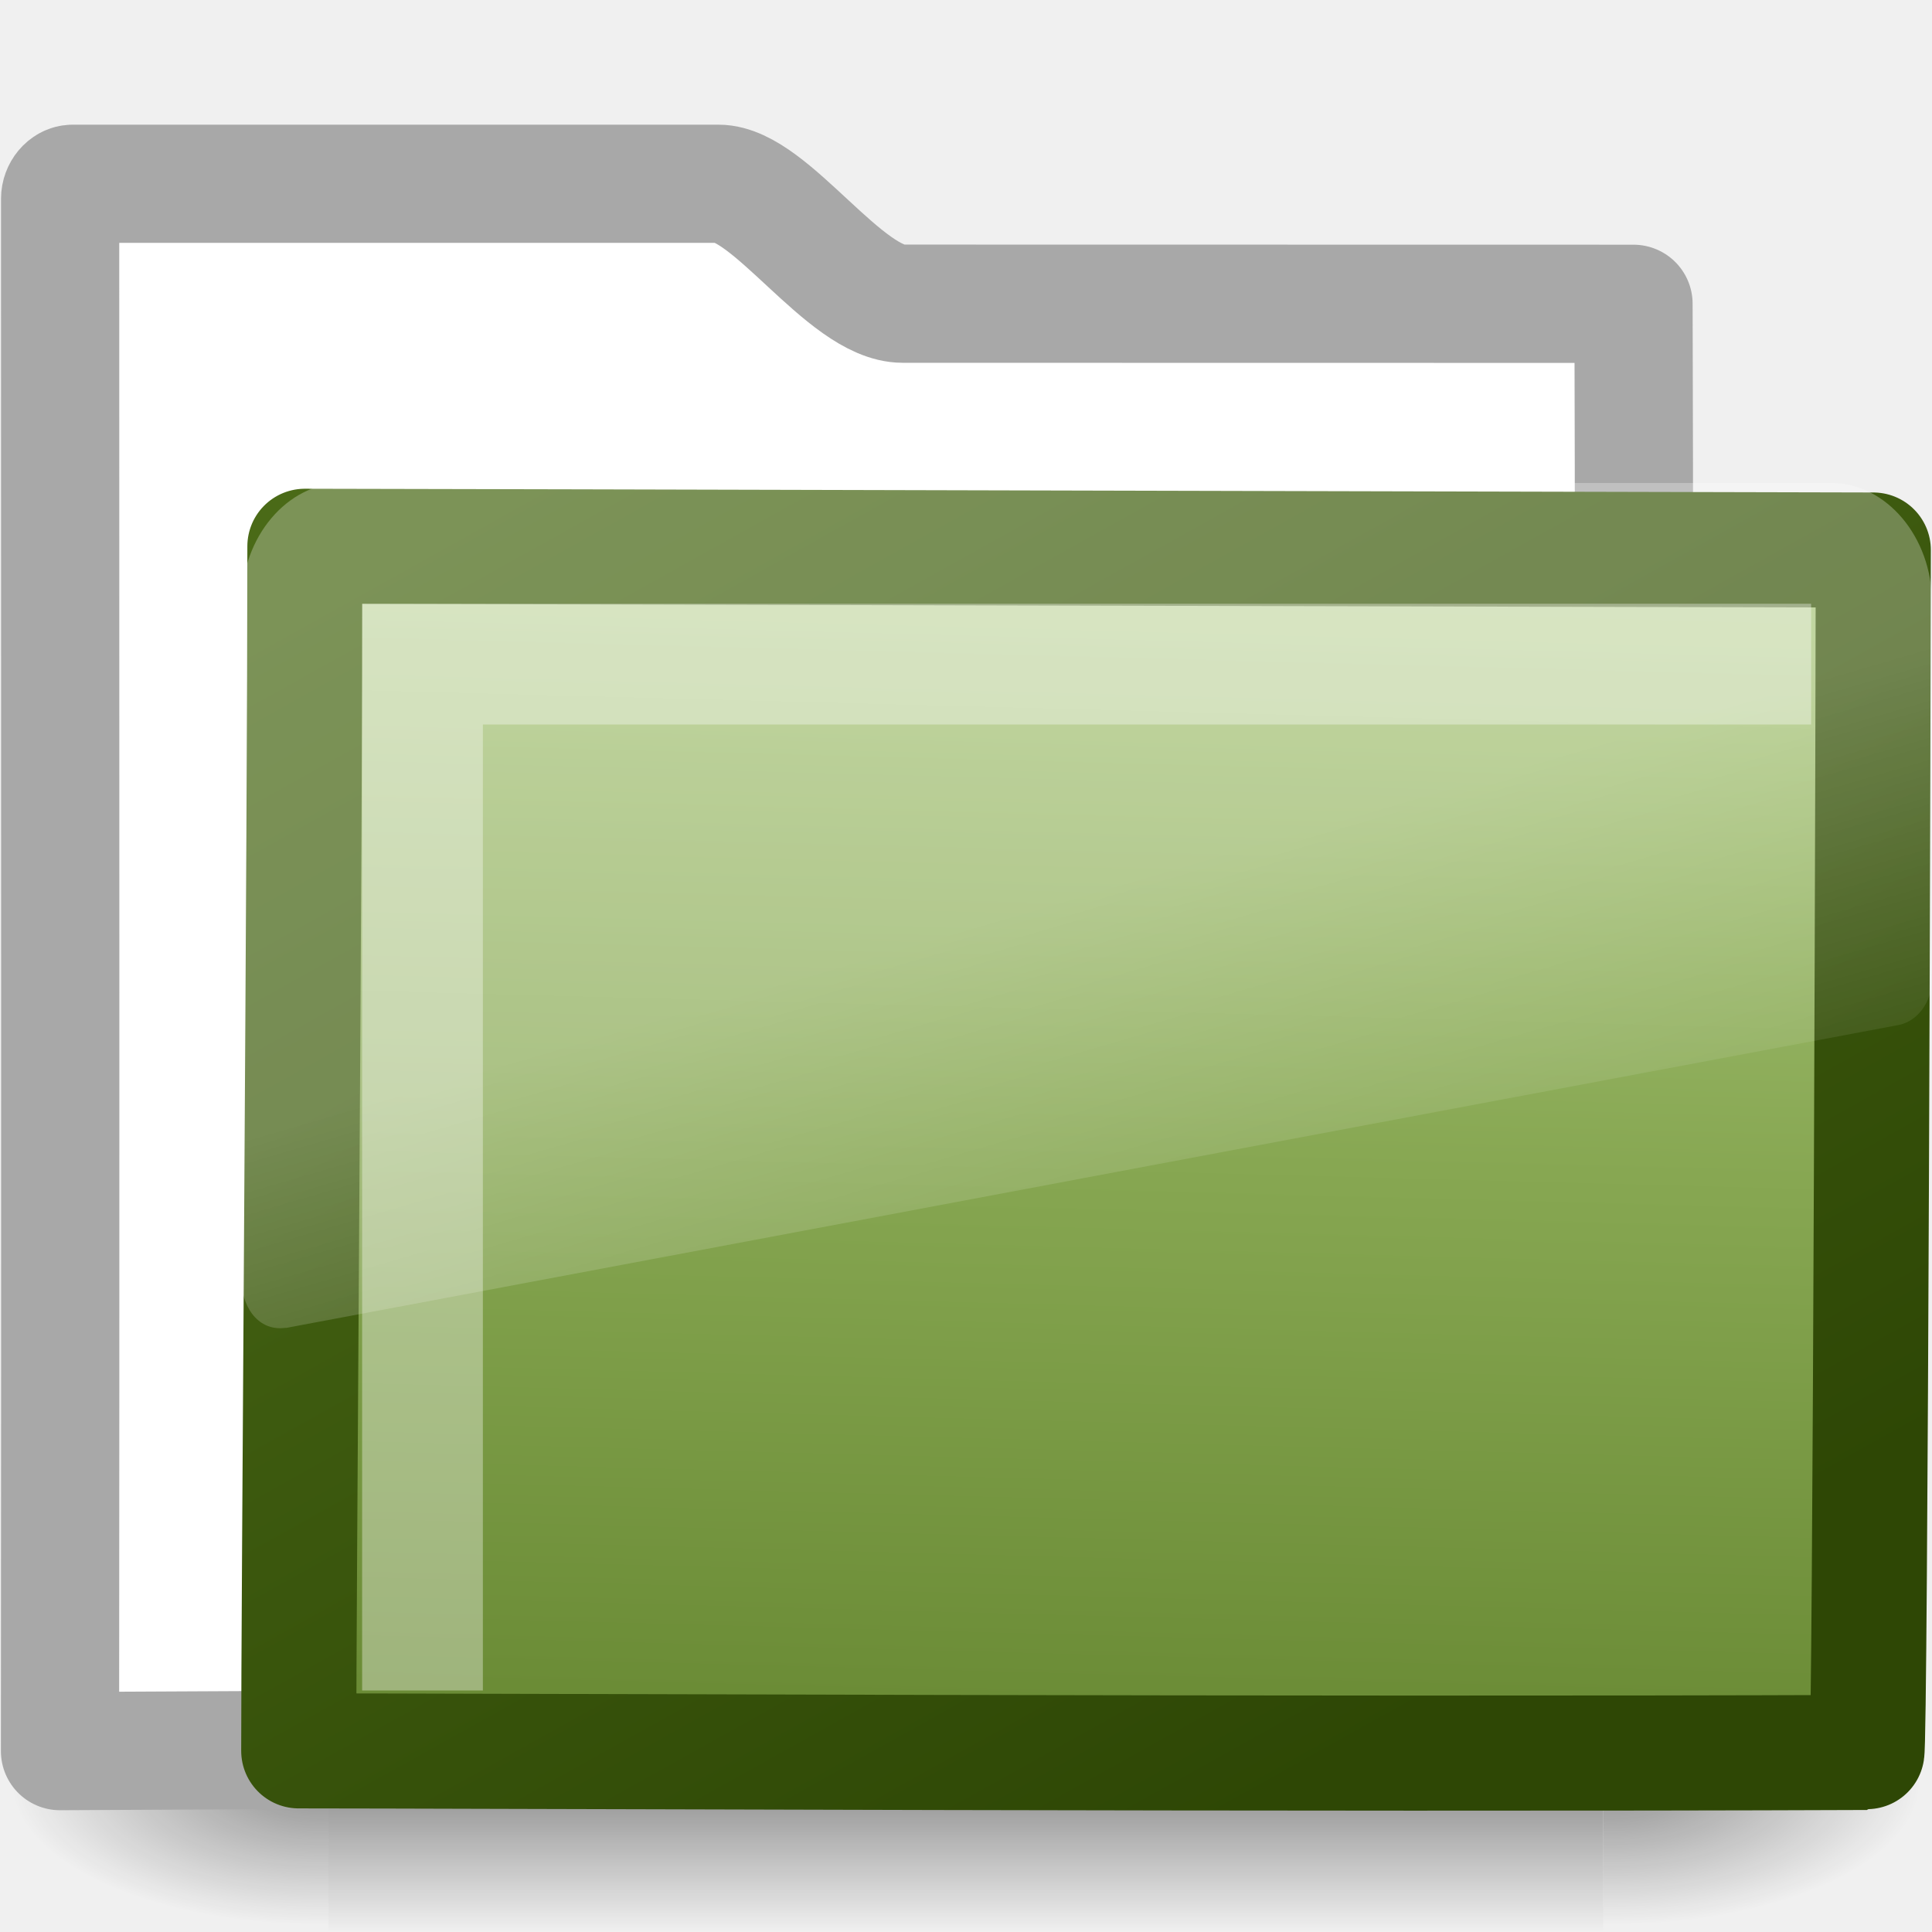
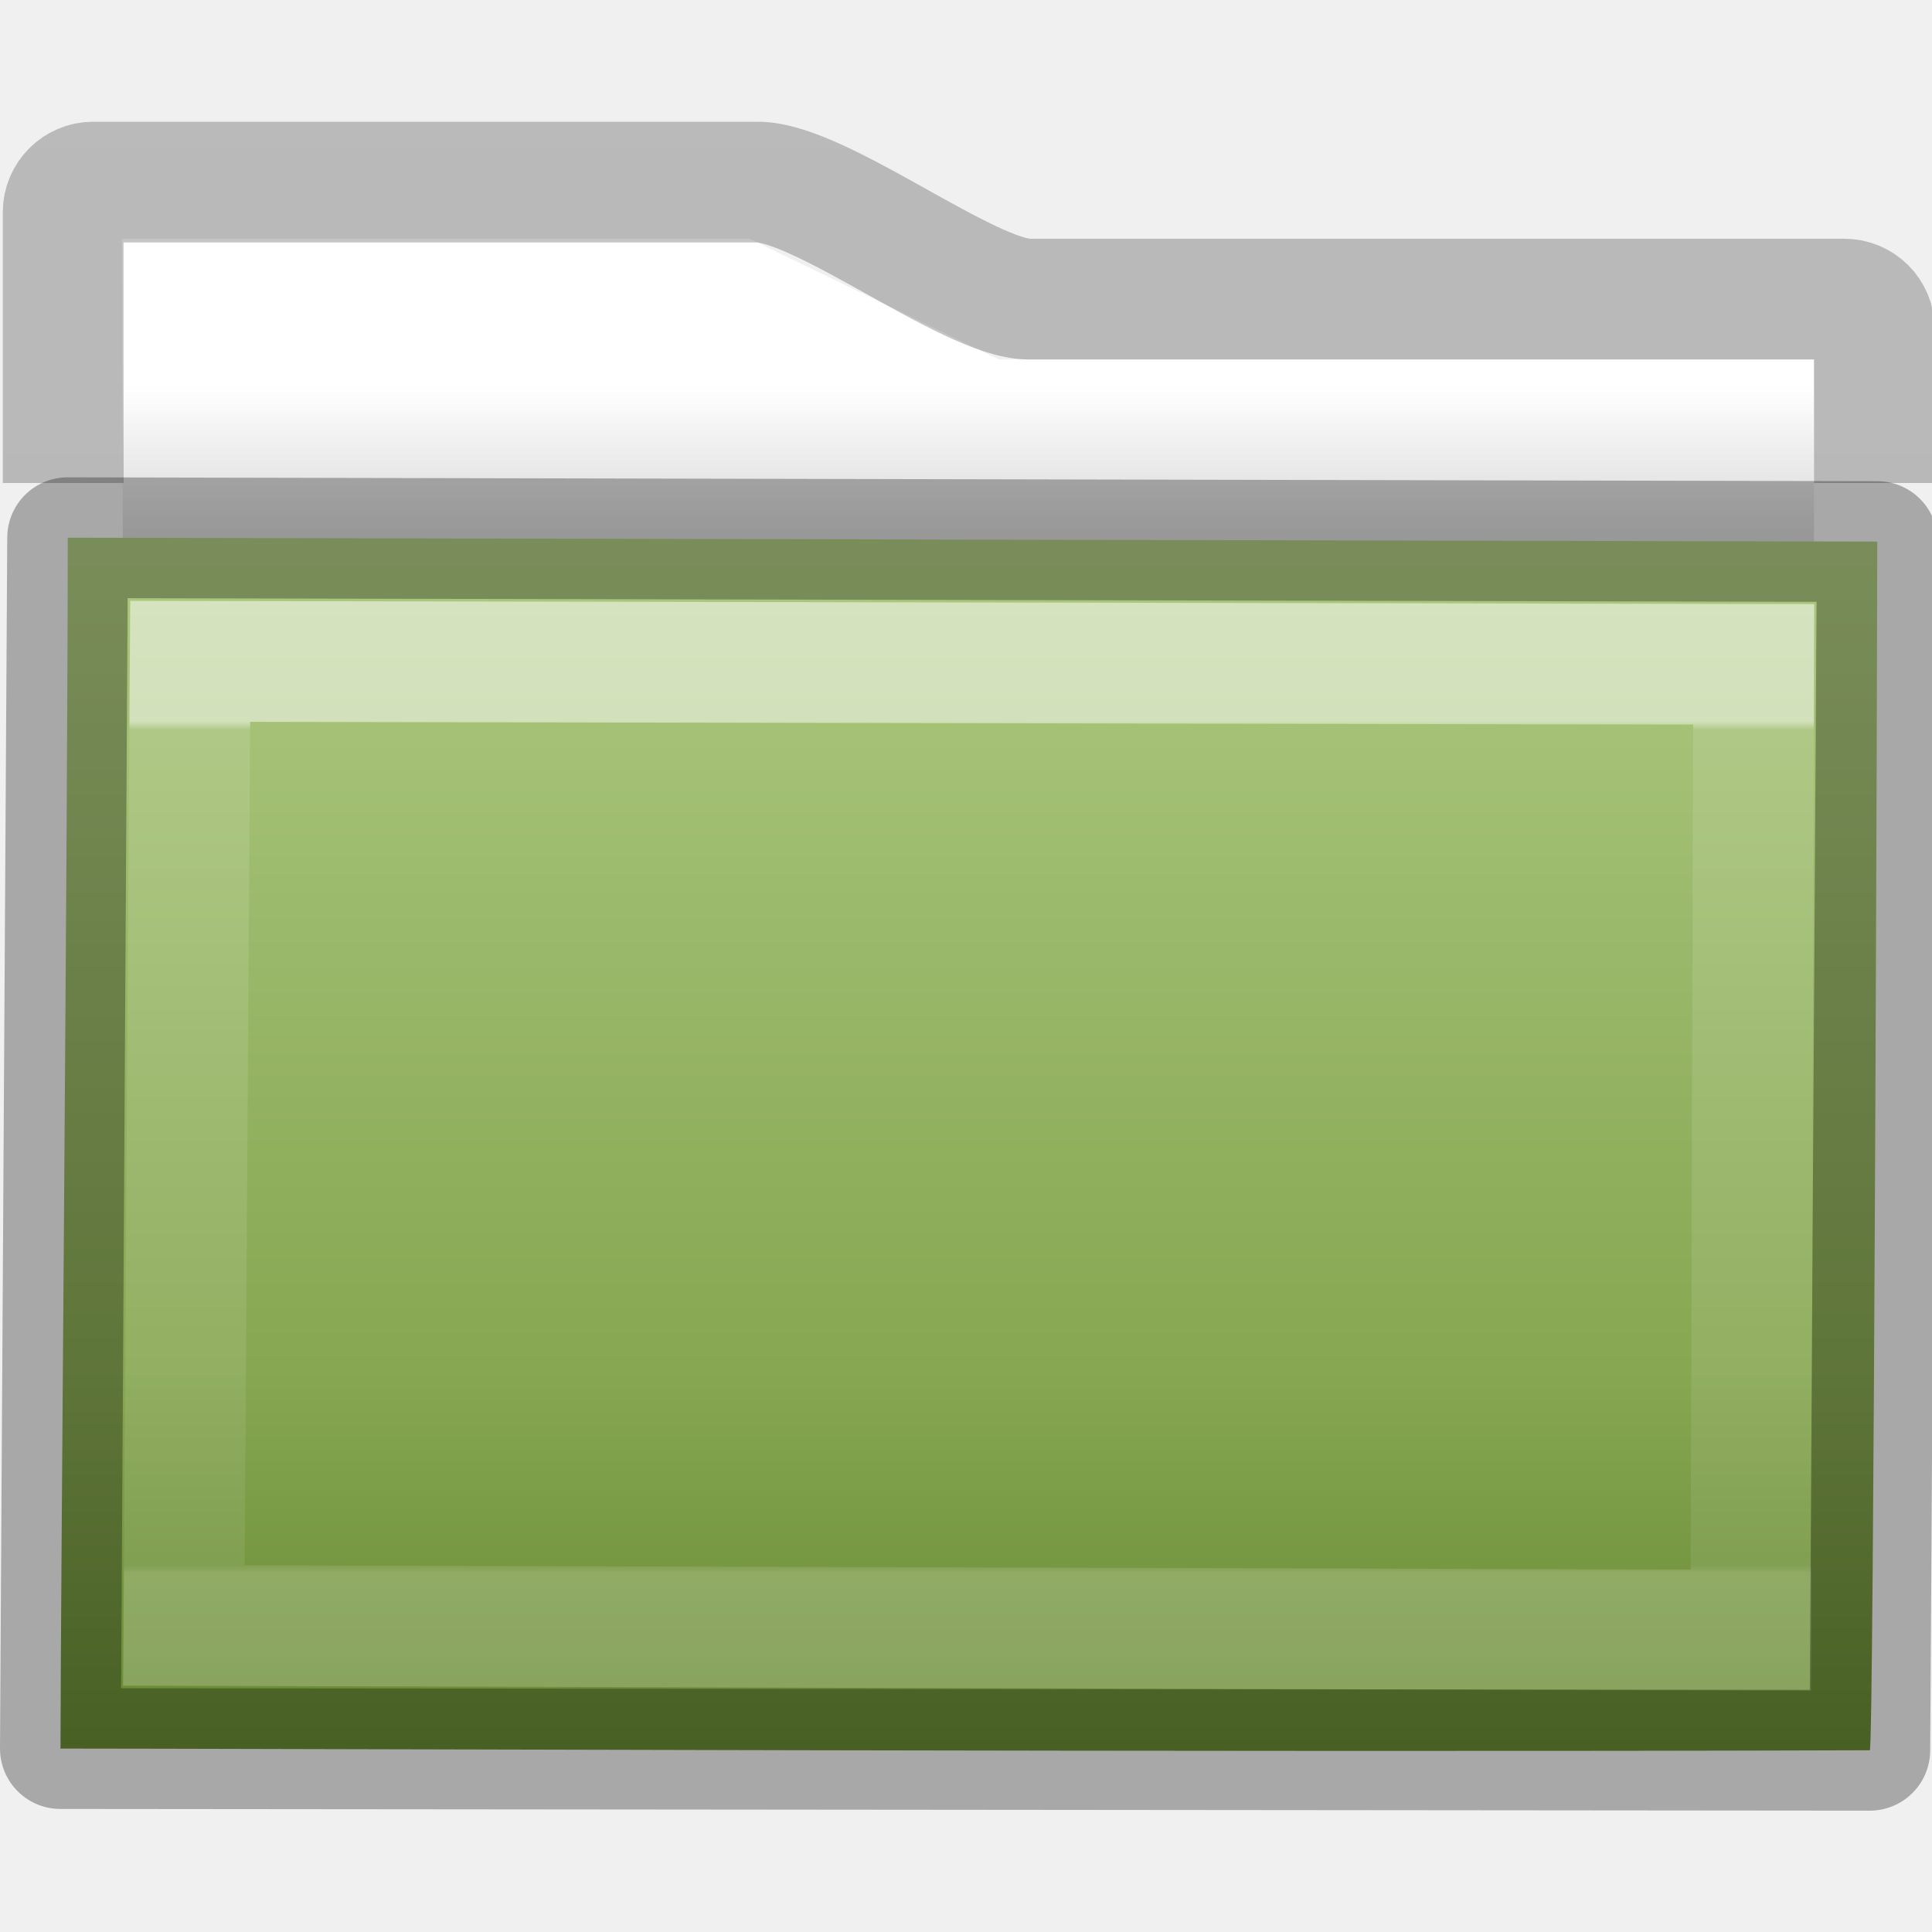
- <svg xmlns="http://www.w3.org/2000/svg" xmlns:xlink="http://www.w3.org/1999/xlink" id="svg3272" height="16" width="16" version="1.0">
-   <defs id="defs3274">
-     <linearGradient id="linearGradient2687" y2="24.628" gradientUnits="userSpaceOnUse" x2="20.055" gradientTransform="matrix(.29669 0 0 .35207 1.8805 2.1186)" y1="16.408" x1="18.031">
-       <stop id="stop2687" style="stop-color:#fff;stop-opacity:.275" offset="0" />
-       <stop id="stop2689" style="stop-color:#fff;stop-opacity:.078" offset="1" />
+ <svg xmlns="http://www.w3.org/2000/svg" xmlns:xlink="http://www.w3.org/1999/xlink" id="svg8860" height="16" width="16" version="1.1">
+   <defs id="defs8862">
+     <linearGradient gradientTransform="matrix(0.8918903,0,0,0.9404696,3.14398,5.346537)" gradientUnits="userSpaceOnUse" xlink:href="#linearGradient3454-2-5-0-3-8" id="linearGradient10270-0" y2="8.172" x2="11.35" y1="0.667" x1="11.35" />
+     <linearGradient id="linearGradient3454-2-5-0-3-8">
+       <stop offset="0" style="stop-color:#ffffff;stop-opacity:1" id="stop3456-4-9-38-1-9" />
+       <stop offset="0.01" style="stop-color:#ffffff;stop-opacity:0.235" id="stop3458-39-80-3-5-6" />
+       <stop offset="0.99" style="stop-color:#ffffff;stop-opacity:0.157" id="stop3460-7-0-2-4-4" />
+       <stop offset="1" style="stop-color:#ffffff;stop-opacity:0.392" id="stop3462-0-9-8-7-8" />
    </linearGradient>
-     <linearGradient id="linearGradient2692" y2="4.051" gradientUnits="userSpaceOnUse" x2="4.176" gradientTransform="matrix(1.0083 0 0 1.0006 -.00082398 -.0066205)" y1="14.993" x1="10.318">
-       <stop id="stop3624" style="stop-color:#2E4705" offset="0" />
-       <stop id="stop3626" style="stop-color:#4A6A17" offset="1" />
+     <linearGradient id="linearGradient3104-8-8-97-4-6-11-5-5-4-4">
+       <stop offset="0" style="stop-color:#000000;stop-opacity:0.322" id="stop3106-5-4-3-5-0-2-1-0-7-7" />
+       <stop offset="1" style="stop-color:#000000;stop-opacity:0.278" id="stop3108-4-3-7-8-2-0-7-9-0-6" />
    </linearGradient>
-     <linearGradient id="linearGradient2690" y2="238.4" gradientUnits="userSpaceOnUse" x2="169.23" gradientTransform="matrix(.054893 .013851 .0025726 .052482 -.7128 -.26741)" y1="58.583" x1="126.7">
-       <stop id="stop3618" style="stop-color:#ADC980" offset="0" />
-       <stop id="stop3270" style="stop-color:#87A752" offset=".5" />
-       <stop id="stop3620" style="stop-color:#688933" offset="1" />
+     <linearGradient id="linearGradient4346">
+       <stop offset="0" style="stop-color:#ffffff;stop-opacity:1" id="stop4348" />
+       <stop offset="1" style="stop-color:#d8d8d8;stop-opacity:1" id="stop4350" />
    </linearGradient>
-     <radialGradient id="radialGradient2677" xlink:href="#linearGradient5060" gradientUnits="userSpaceOnUse" cy="486.65" cx="605.71" gradientTransform="matrix(-2.7744 0 0 1.9697 112.76 -872.89)" r="117.14" />
-     <radialGradient id="radialGradient2675" xlink:href="#linearGradient5060" gradientUnits="userSpaceOnUse" cy="486.65" cx="605.71" gradientTransform="matrix(2.7744 0 0 1.9697 -1891.6 -872.89)" r="117.14" />
-     <linearGradient id="linearGradient2673" y2="609.51" gradientUnits="userSpaceOnUse" x2="302.86" gradientTransform="matrix(2.7744 0 0 1.9697 -1892.2 -872.89)" y1="366.65" x1="302.86">
-       <stop id="stop5050" style="stop-opacity:0" offset="0" />
-       <stop id="stop5056" offset=".5" />
-       <stop id="stop5052" style="stop-opacity:0" offset="1" />
-     </linearGradient>
-     <linearGradient id="linearGradient5060">
-       <stop id="stop5062" offset="0" />
-       <stop id="stop5064" style="stop-opacity:0" offset="1" />
-     </linearGradient>
+     <linearGradient gradientTransform="matrix(0.5968047,0,0,0.3475701,-0.370475,-1.117049)" gradientUnits="userSpaceOnUse" xlink:href="#radialGradient2444" id="linearGradient12481" y2="44.806" x2="15.03" y1="16.073" x1="15.03" />
+     <radialGradient r="23.097" gradientTransform="matrix(1.5647,-9.5143e-8,6.1772e-8,1.0159,-59.14917,8.1461)" cx="63.969" cy="14.113" gradientUnits="userSpaceOnUse" id="radialGradient2444">
+       <stop offset="0" style="stop-color:#ADC980" id="stop3618" />
+       <stop offset="0.688" style="stop-color:#87A752" id="stop3270" />
+       <stop offset="1" style="stop-color:#688933" id="stop3620" />
+     </radialGradient>
+     <linearGradient y2="15.385" x2="62.989" y1="11.645" x1="62.989" gradientTransform="matrix(0.3333333,0,0,0.3297102,-17.44063,-0.6478427)" gradientUnits="userSpaceOnUse" id="linearGradient4289" xlink:href="#linearGradient4346" />
+     <linearGradient y2="2.061" x2="-51.786" y1="53.514" x1="-51.786" gradientTransform="matrix(0.3107004,0,0,0.2748939,20.17717,-0.1031627)" gradientUnits="userSpaceOnUse" id="linearGradient4291" xlink:href="#linearGradient3104-8-8-97-4-6-11-5-5-4-4" />
  </defs>
-   <g id="layer1">
-     <g id="layer6" transform="matrix(.36395 0 0 .34457 -.64485 -.38545)">
-       <g id="g2488" transform="matrix(.021652 0 0 .014857 43.008 42.685)">
-         <rect id="rect2490" style="opacity:.402;fill:url(#linearGradient2673)" height="478.36" width="1339.6" y="-150.7" x="-1559.3" />
-         <path id="path2492" style="opacity:.402;fill:url(#radialGradient2675)" d="m-219.62-150.68v478.33c142.88 0.9 345.4-107.17 345.4-239.2 0-132.02-159.44-239.13-345.4-239.13z" />
-         <path id="path2494" style="opacity:.402;fill:url(#radialGradient2677)" d="m-1559.3-150.68v478.33c-142.8 0.9-345.4-107.17-345.4-239.2 0-132.02 159.5-239.13 345.4-239.13z" />
-       </g>
-     </g>
-     <path id="rect2196" style="stroke-linejoin:round;stroke:#a8a8a8;stroke-linecap:round;stroke-width:0.979;fill:#fff" d="m0.602 1.522c-0.056 0-0.104 0.06-0.104 0.123 0 4.605 0.003 8.651-0.001 12.857 4.706-0.024 9.415-0.048 14.123-0.065-0.417 0-1.112-0.07-1.103-0.941 0.004-3.597 0.023-7.408 0.011-10.98l-6.052-0.001c-0.477 0-1.096-0.993-1.526-0.993h-5.348z" />
-     <path id="rect3086" style="stroke-linejoin:round;stroke:url(#linearGradient2692);stroke-linecap:round;stroke-width:.953;fill:url(#linearGradient2690)" d="m2.525 4.524c0.656 0 12.48 0.031 12.989 0.031 0 0.615-0.024 9.958-0.054 9.958-4.559 0.018-11.659-0.013-12.986-0.013-0.001-1.162 0.051-7.586 0.051-9.976z" />
-     <path id="path2509" style="fill:url(#linearGradient2687);fill-rule:evenodd" d="m2.836 4c-0.457 0-0.835 0.448-0.835 0.99v5.633c0.002 0.101 0.044 0.216 0.111 0.286 0.067 0.071 0.153 0.1 0.25 0.088h0.009l13.351-2.508c0.155-0.029 0.276-0.188 0.278-0.374v-3.125c0-0.542-0.378-0.99-0.834-0.99h-12.332 0.001z" />
-     <path id="path2406" style="opacity:.35;stroke:#fff;stroke-width:1px;fill:none" d="m3.499 14v-8.5h11.5" />
-   </g>
+   <path d="m 1.01,1.977 0.013,5 14,0 0,-4 -6.75,0 -2.066,-1 z" id="rect4170-0-9" style="color:#000000;display:inline;overflow:visible;visibility:visible;fill:url(#linearGradient4289);fill-opacity:1;fill-rule:nonzero;stroke:none;stroke-width:1;marker:none;enable-background:accumulate" />
+   <path d="m 15.523,4 0,-1.273 c 0,-0.139 -0.112,-0.25 -0.25,-0.25 l -6.75,0 c -0.495,0 -1.724,-0.969 -2.25,-0.969 l -5.5,0 c -0.139,0 -0.25,0.112 -0.25,0.25 l 3.2e-4,2.242" id="rect4170-1" style="color:#000000;display:inline;overflow:visible;visibility:visible;opacity:0.8;fill:none;stroke:url(#linearGradient4291);stroke-width:1;stroke-linecap:butt;stroke-linejoin:miter;stroke-miterlimit:4;stroke-dasharray:none;stroke-dashoffset:0;stroke-opacity:1;marker:none;enable-background:accumulate" />
+   <path d="m 0.56,4.453 c 0.757,0 14.4,0.032 14.987,0.032 0,0.619 -0.029,10.01 -0.062,10.01 -5.26,0.018 -13.453,-0.014 -14.984,-0.014 0,-1.167 0.06,-7.625 0.06,-10.027 z" id="rect3086" style="color:#000000;display:inline;overflow:visible;visibility:visible;fill:url(#linearGradient12481);fill-opacity:1;fill-rule:nonzero;stroke:none;stroke-width:1;marker:none;enable-background:accumulate;clip-rule:nonzero;opacity:1;isolation:auto;mix-blend-mode:normal;color-interpolation:sRGB;color-interpolation-filters:linearRGB;solid-color:#000000;solid-opacity:1;stroke-linecap:butt;stroke-linejoin:miter;stroke-miterlimit:4;stroke-dasharray:none;stroke-dashoffset:0;stroke-opacity:1;filter-blend-mode:normal;filter-gaussianBlur-deviation:0;color-rendering:auto;image-rendering:auto;shape-rendering:auto;text-rendering:auto" />
+   <path d="M 1.575,5.477 14.523,5.502 14.5,13.5 1.523,13.461 Z" id="rect3086-9" style="color:#000000;display:inline;overflow:visible;visibility:visible;opacity:0.5;fill:none;stroke:url(#linearGradient10270-0);stroke-width:1;stroke-linecap:round;stroke-linejoin:miter;stroke-miterlimit:4;stroke-dasharray:none;stroke-dashoffset:0;stroke-opacity:1;marker:none;enable-background:accumulate" />
+   <path d="m 0.56,4.453 14.987,0.032 -0.062,10.01 L 0.5,14.481 Z" id="rect3086-0" style="color:#000000;display:inline;overflow:visible;visibility:visible;opacity:0.3;fill:none;stroke:#000000;stroke-width:1;stroke-linecap:round;stroke-linejoin:round;stroke-miterlimit:4;stroke-dasharray:none;stroke-dashoffset:0;stroke-opacity:1;marker:none;enable-background:accumulate" />
</svg>
